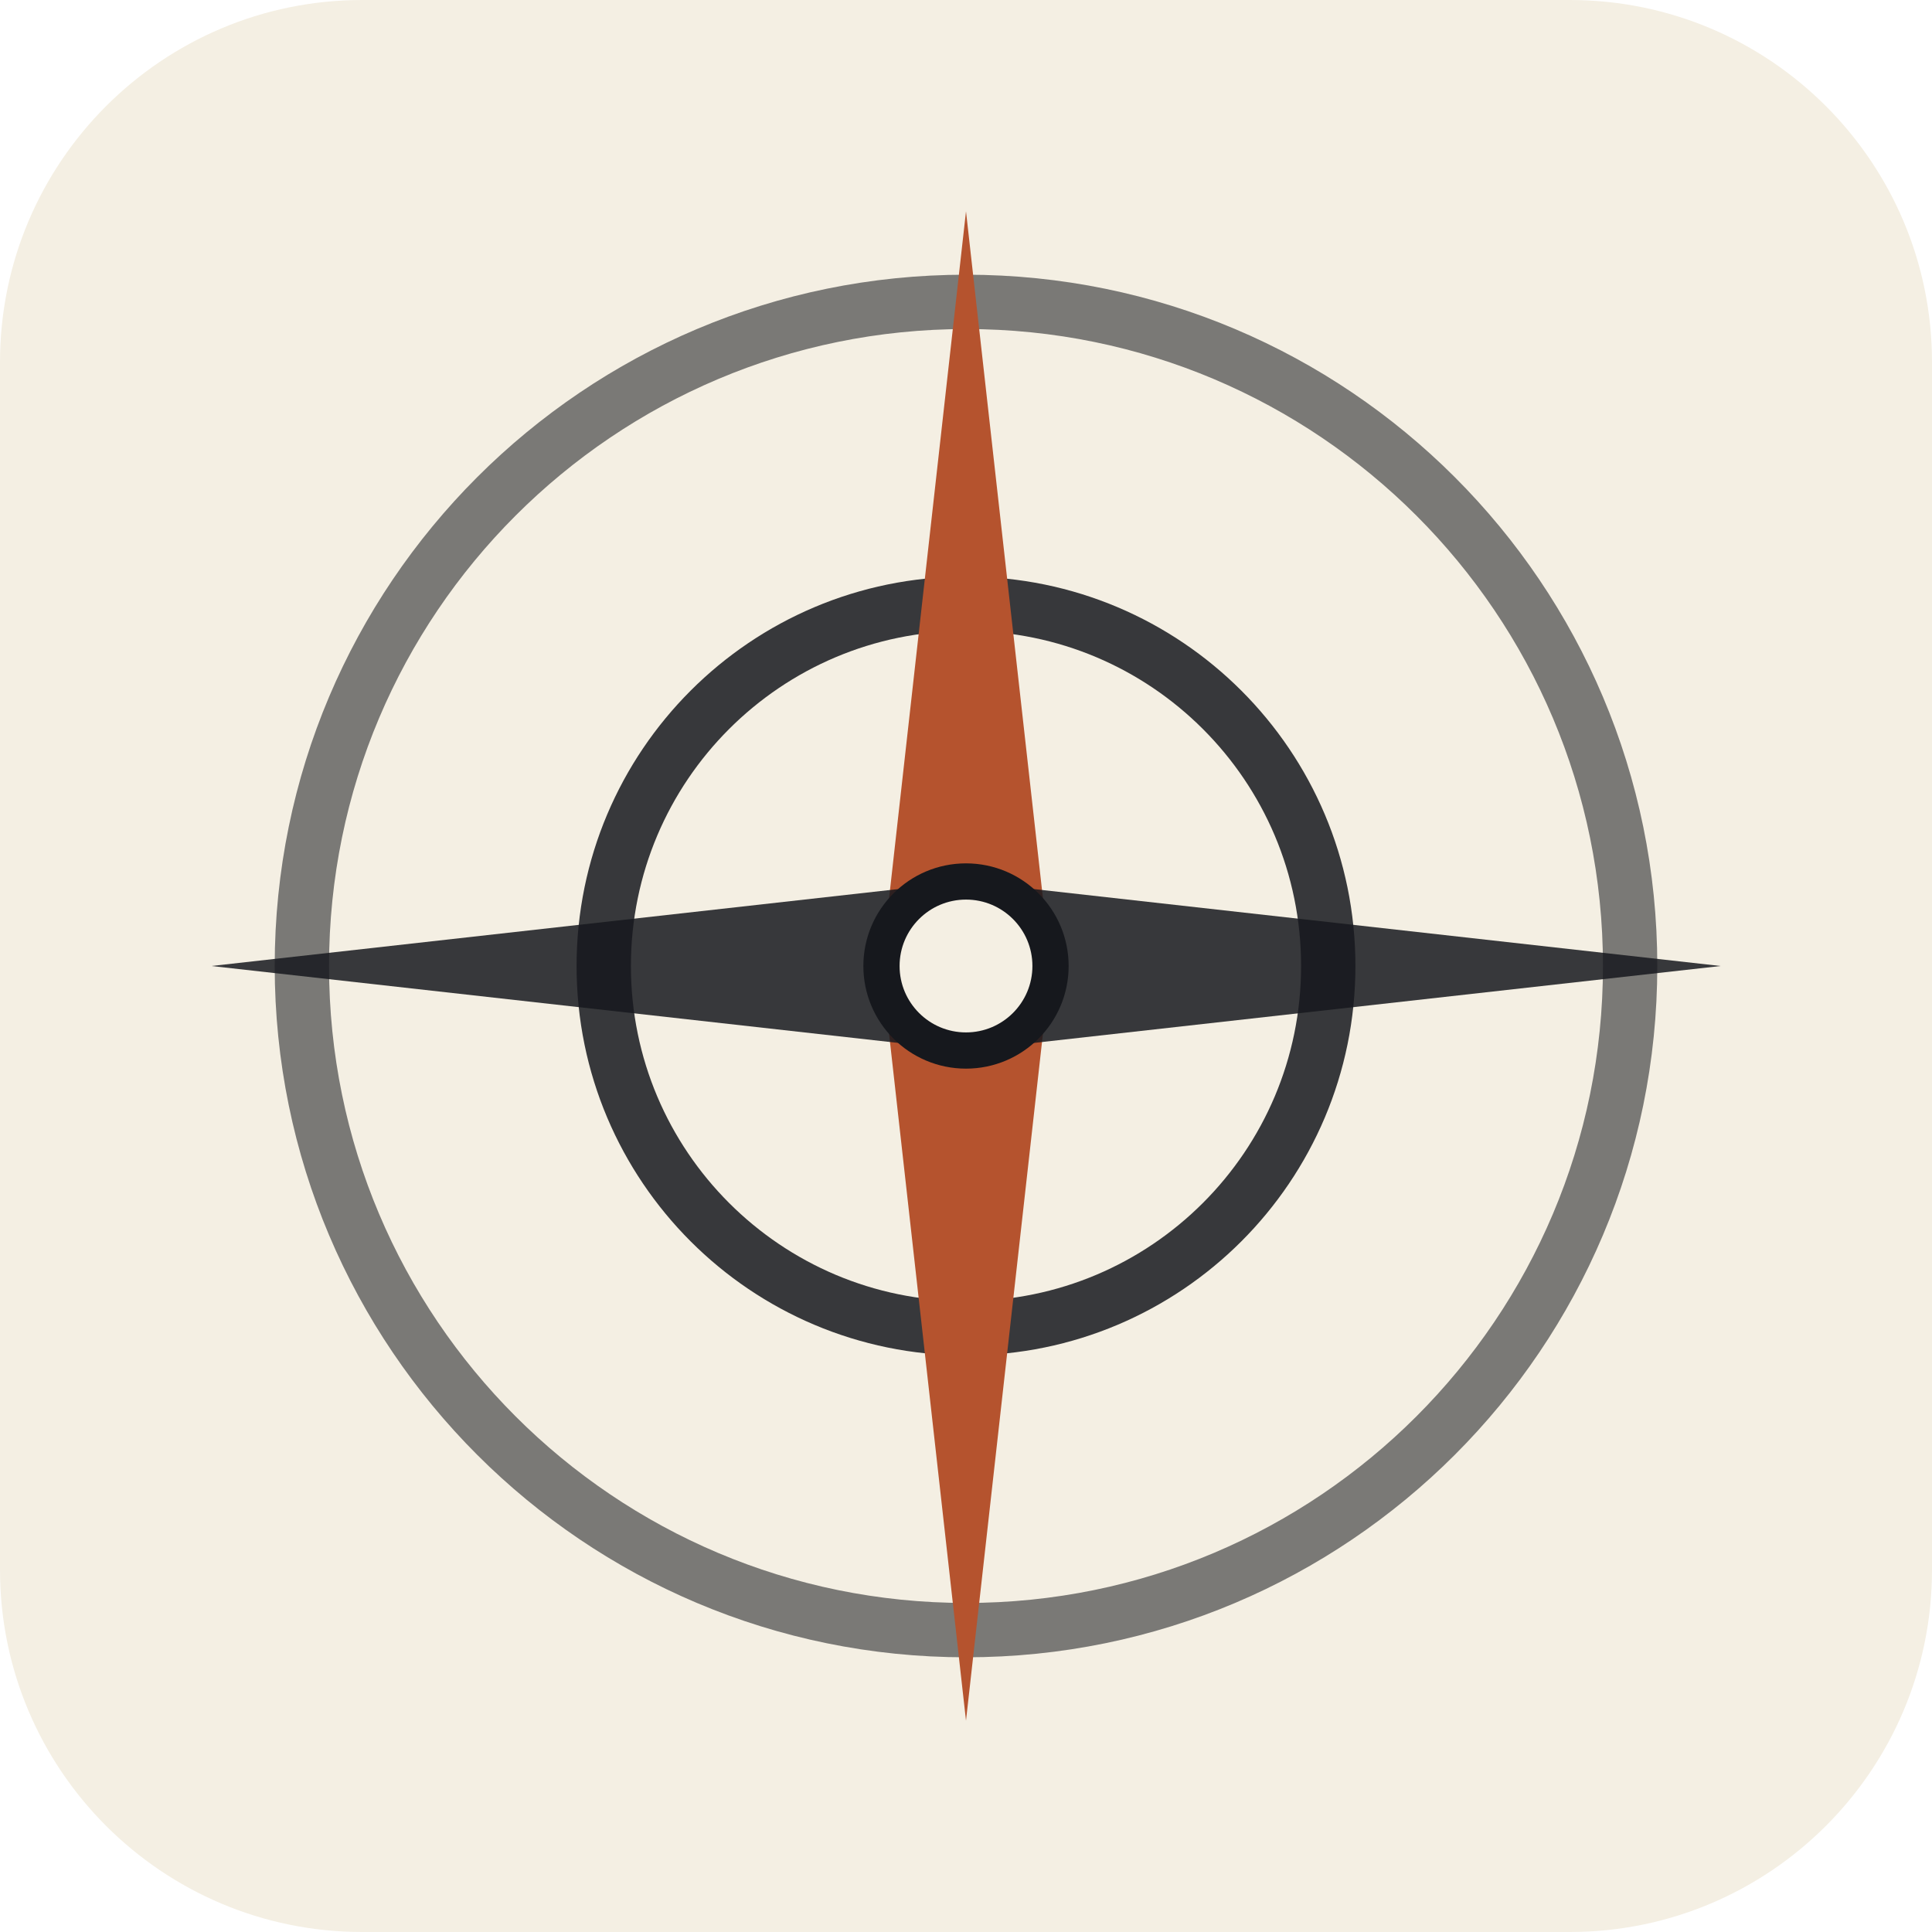
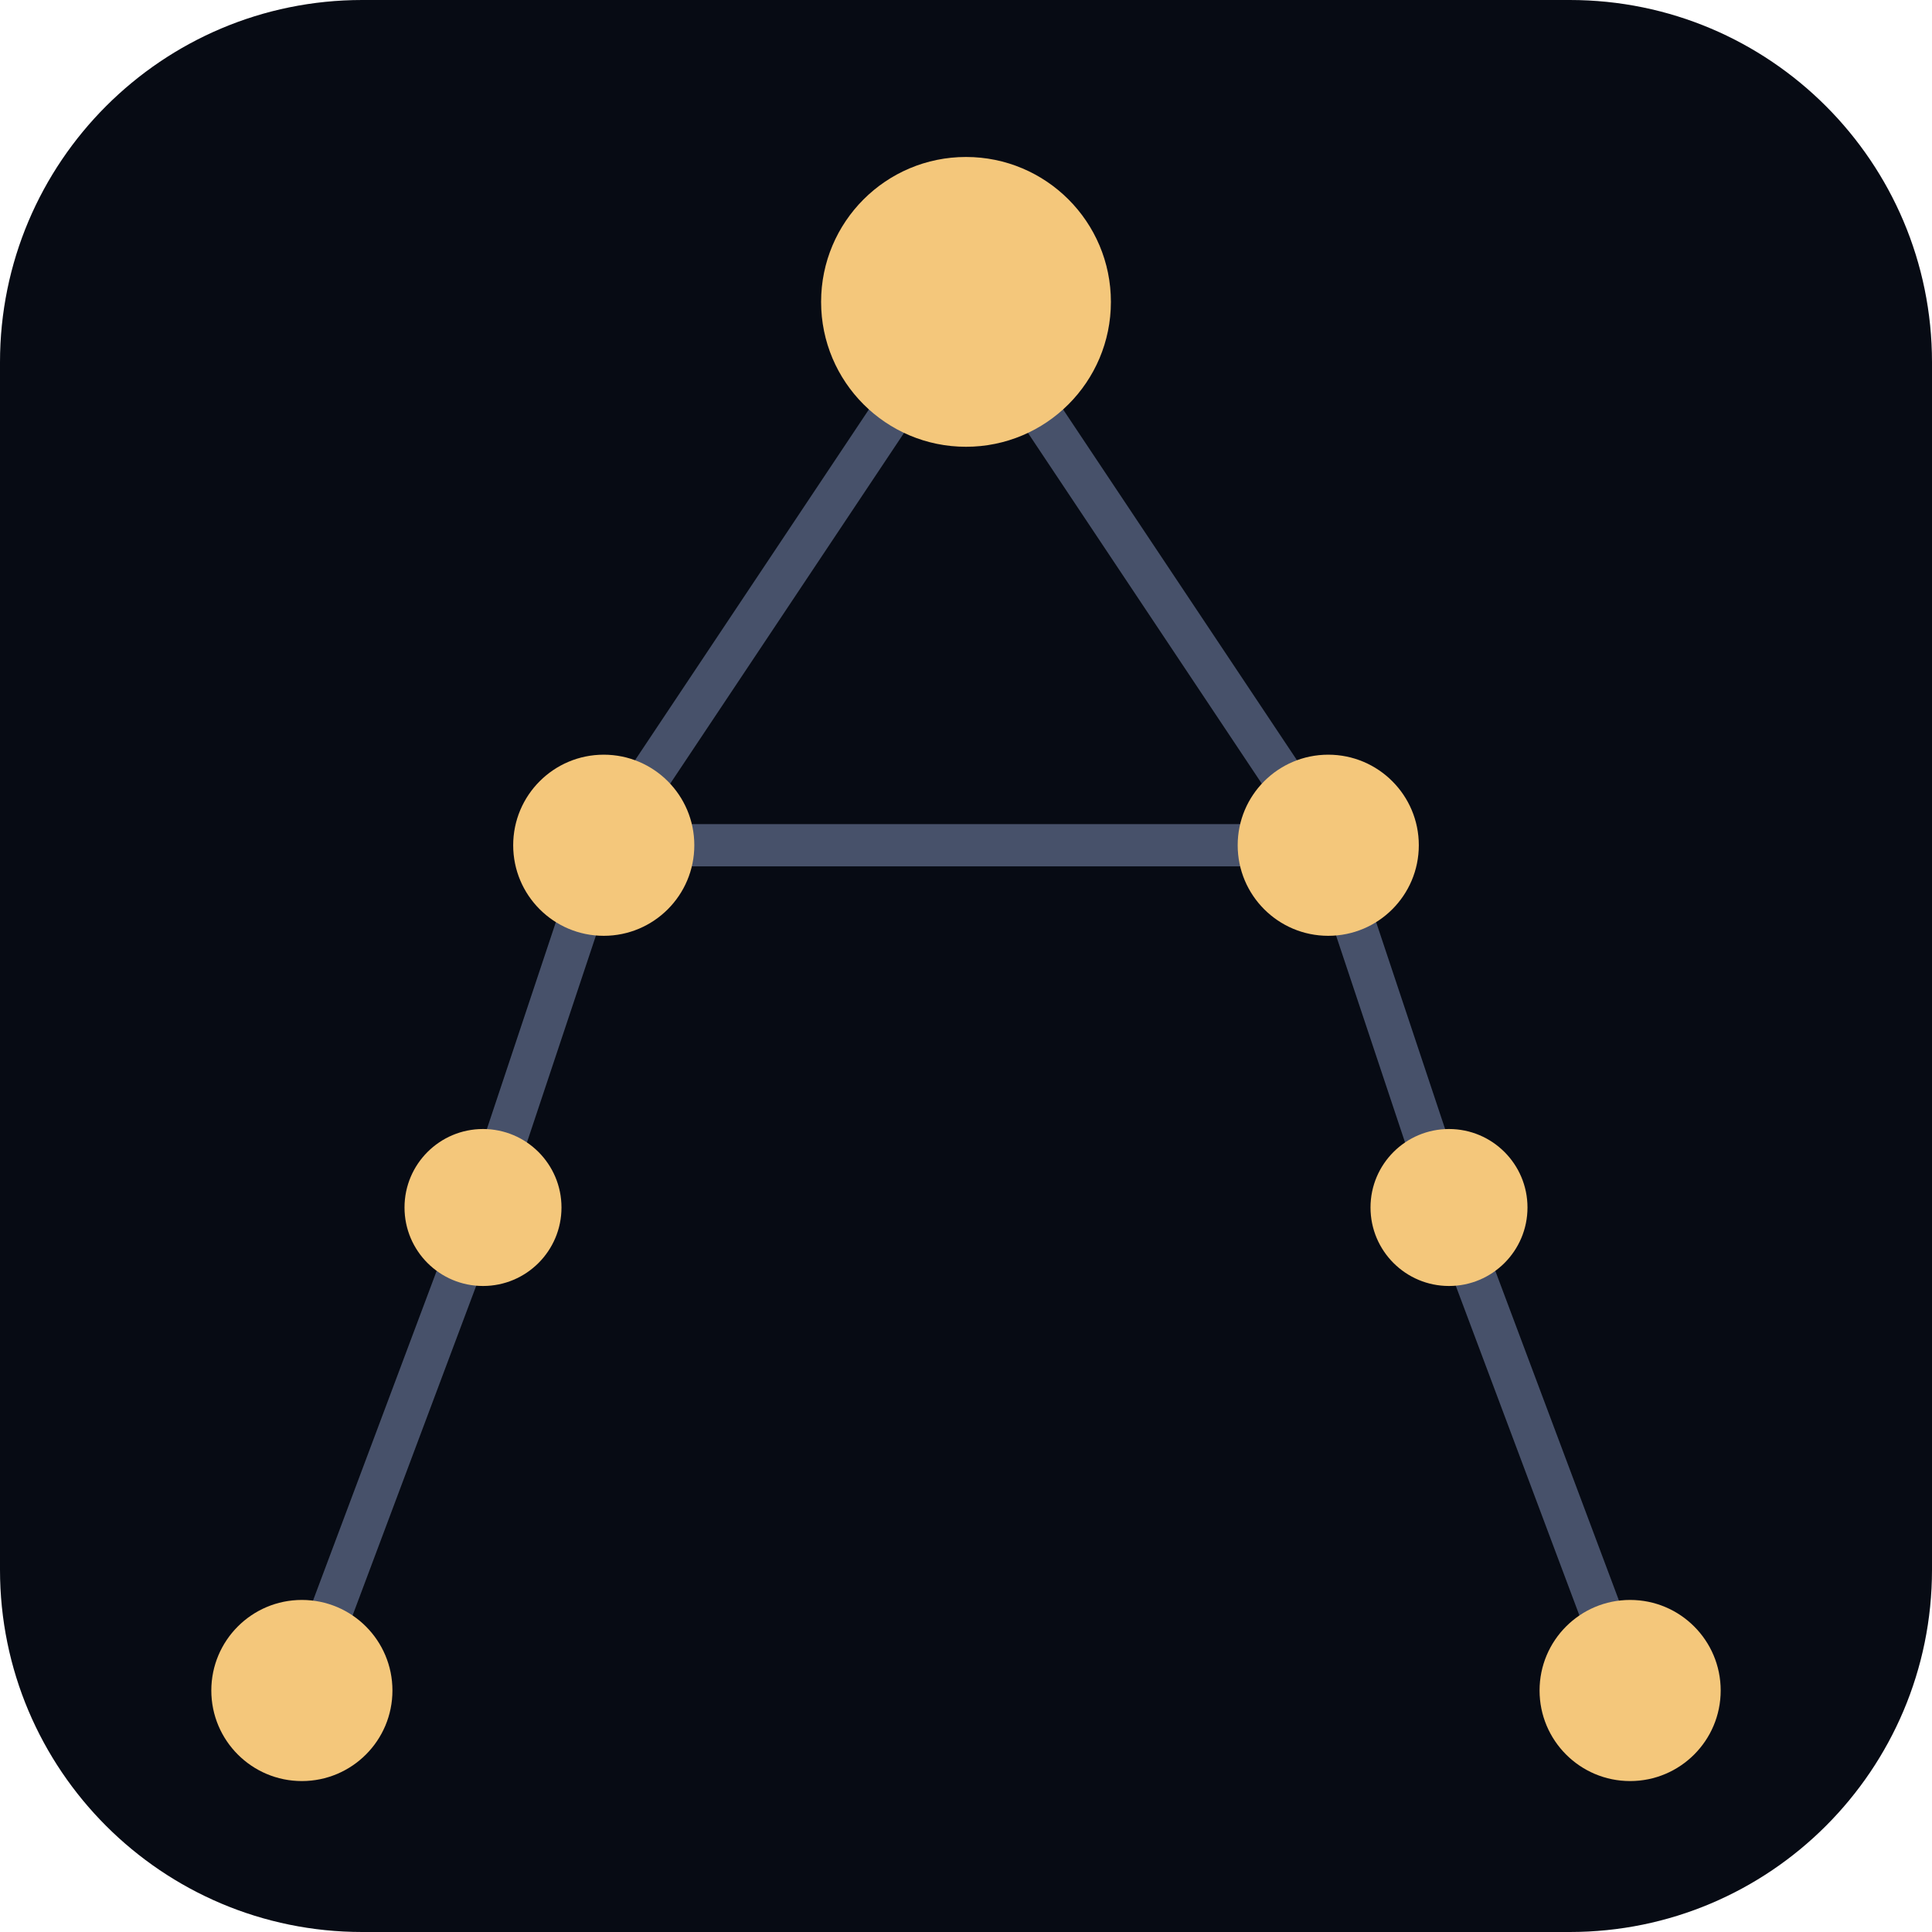
<svg xmlns="http://www.w3.org/2000/svg" viewBox="0 0 32 32">
-   <rect width="32" height="32" rx="6" fill="#F4EFE3" />
-   <circle cx="16" cy="16" r="11" fill="none" stroke="#16181D" stroke-width="0.9" opacity="0.55" />
-   <circle cx="16" cy="16" r="6" fill="none" stroke="#16181D" stroke-width="0.9" opacity="0.85" />
-   <path d="M16 3.5 L17.4 16 L16 28.5 L14.6 16 Z" fill="#B5532E" />
-   <path d="M3.5 16 L16 14.6 L28.5 16 L16 17.4 Z" fill="#16181D" opacity="0.85" />
-   <circle cx="16" cy="16" r="1.4" fill="#F4EFE3" stroke="#16181D" stroke-width="0.6" />
+   <rect width="32" height="32" rx="6" fill="#070B14" />
+   <g stroke="#7C8BB0" stroke-width="0.7" stroke-linecap="round" opacity="0.55" fill="none">
+     <line x1="16" y1="5" x2="10" y2="14" />
+     <line x1="10" y1="14" x2="8" y2="20" />
+     <line x1="8" y1="20" x2="5" y2="28" />
+     <line x1="16" y1="5" x2="22" y2="14" />
+     <line x1="22" y1="14" x2="24" y2="20" />
+     <line x1="24" y1="20" x2="27" y2="28" />
+     <line x1="10" y1="14" x2="22" y2="14" />
+   </g>
+   <g fill="#F4C77B">
+     <circle cx="16" cy="5" r="2.4" />
+     <circle cx="10" cy="14" r="1.5" />
+     <circle cx="22" cy="14" r="1.5" />
+     <circle cx="8" cy="20" r="1.3" />
+     <circle cx="24" cy="20" r="1.3" />
+     <circle cx="5" cy="28" r="1.5" />
+     <circle cx="27" cy="28" r="1.5" />
+   </g>
</svg>
